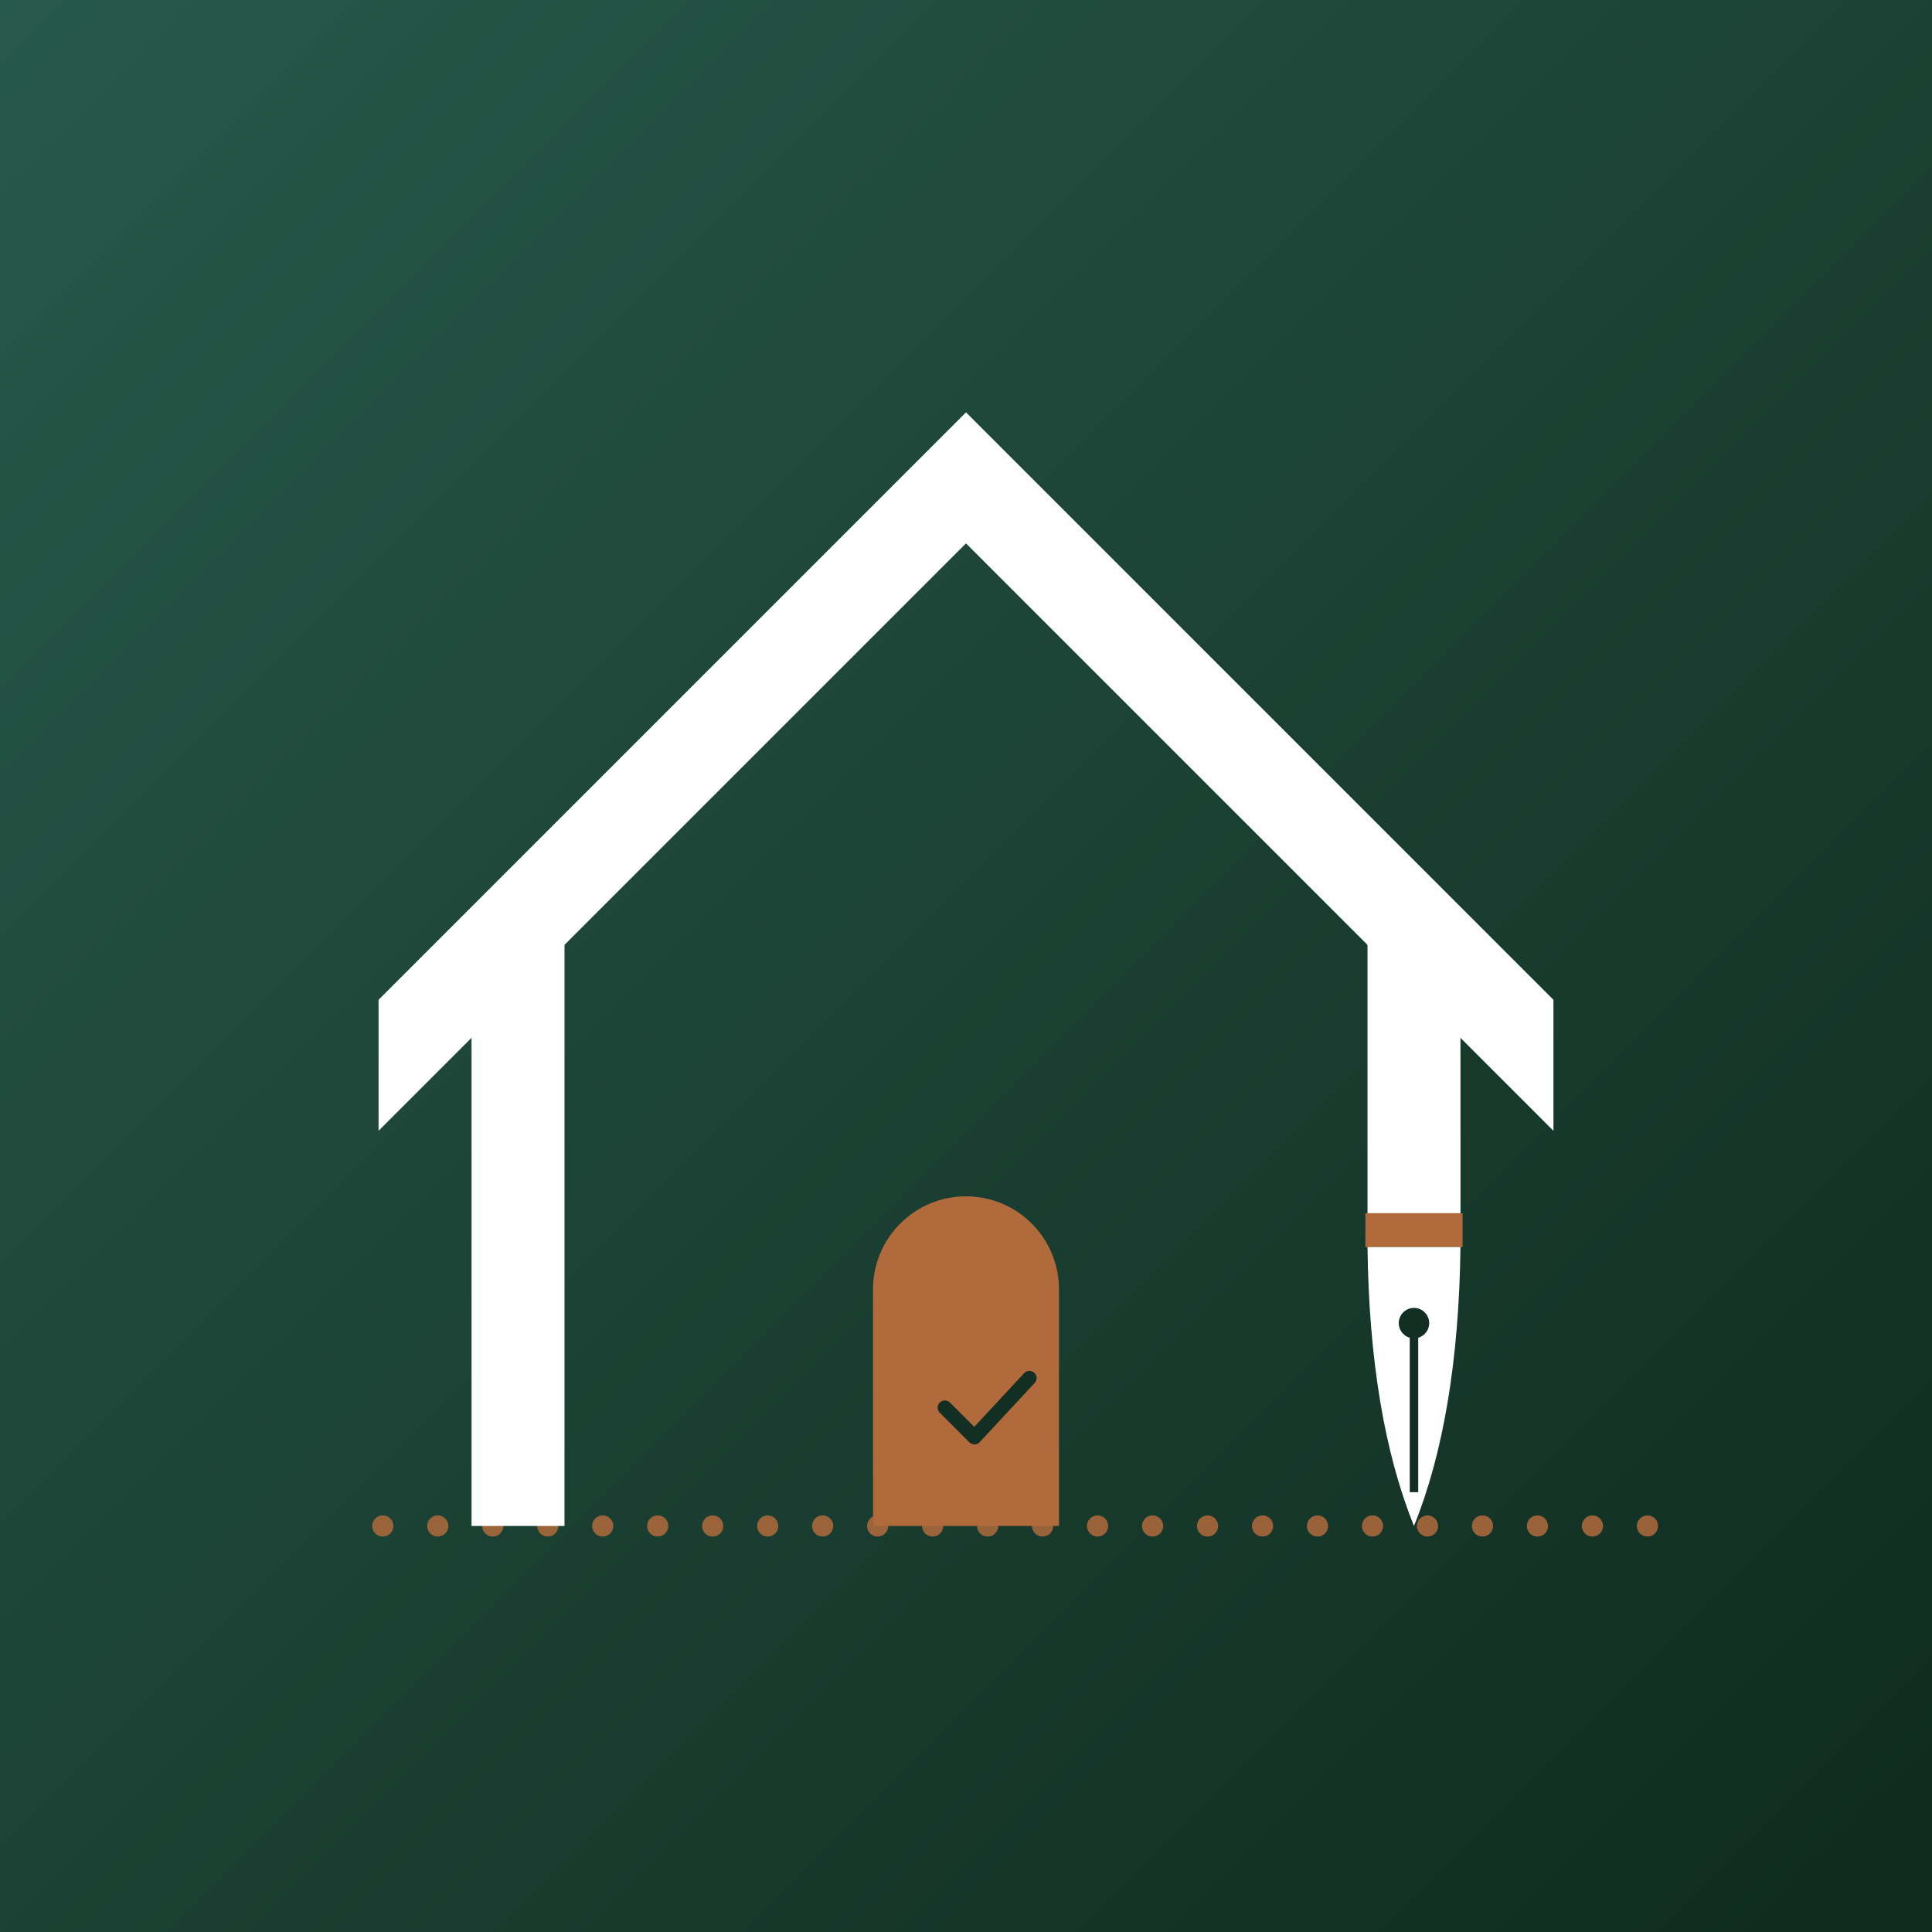
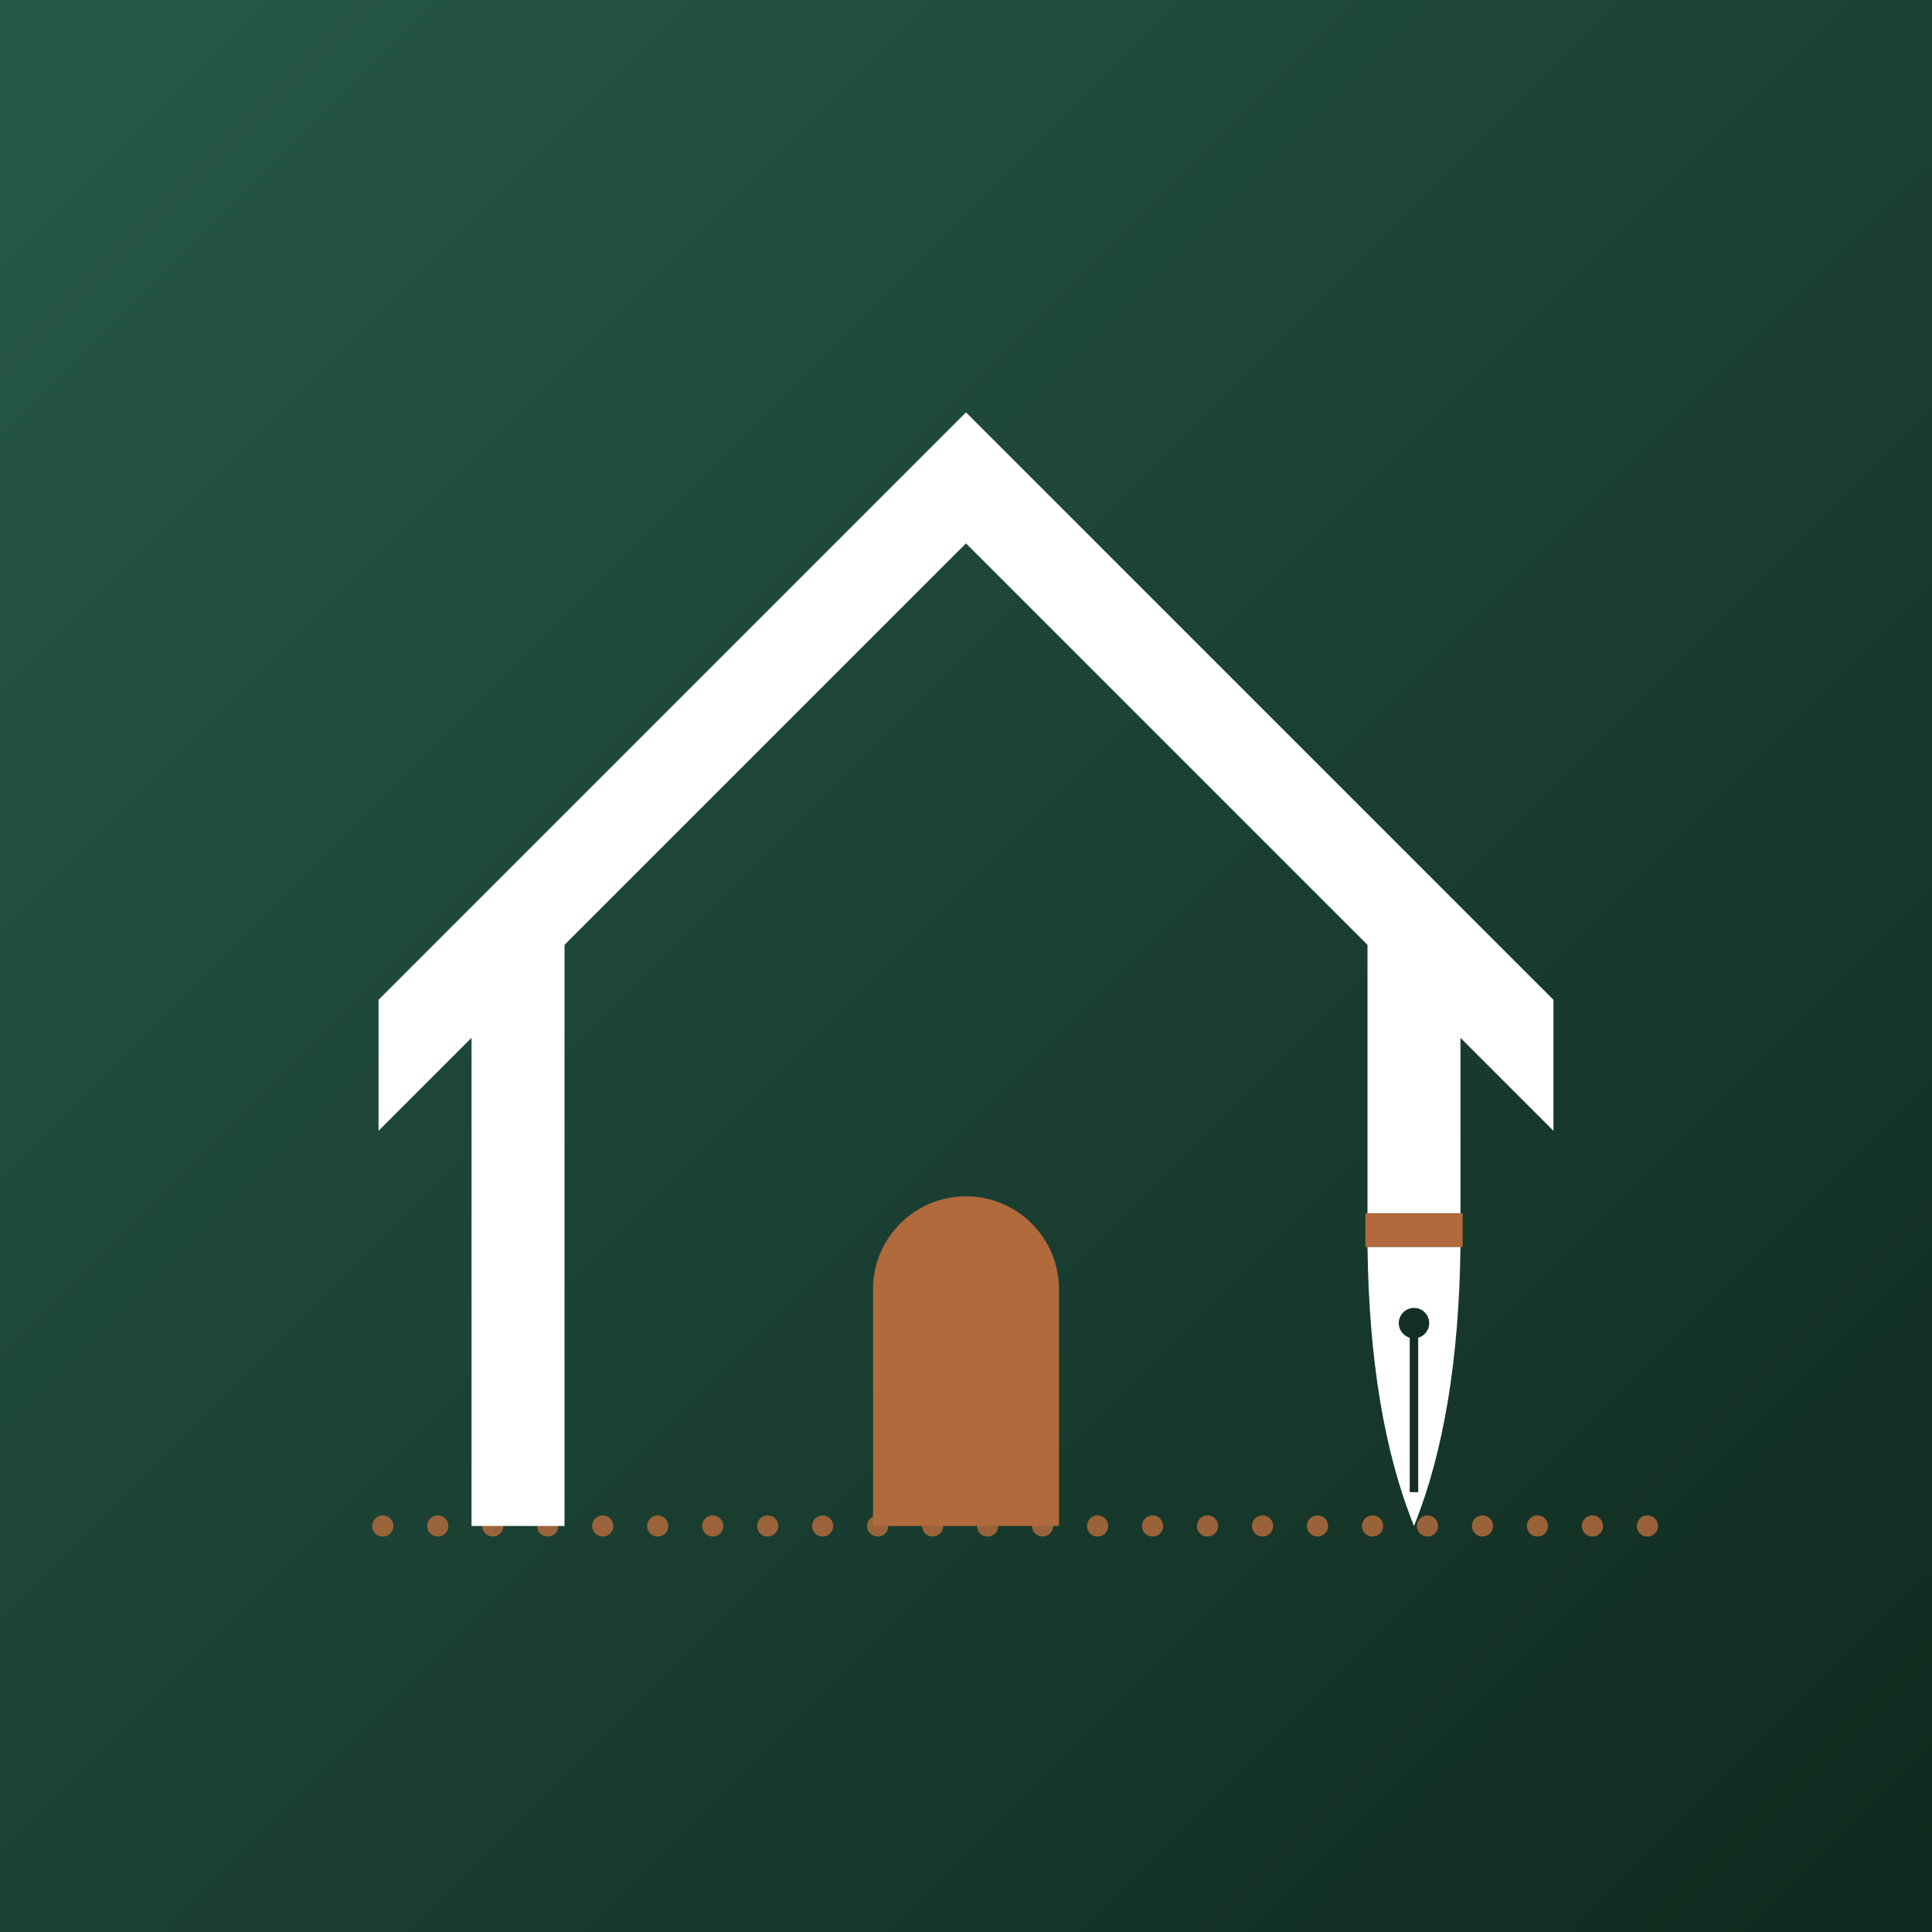
<svg xmlns="http://www.w3.org/2000/svg" viewBox="0 0 512 512" width="512" height="512">
  <defs>
    <linearGradient id="t" x1="0" y1="0" x2="1" y2="1">
      <stop offset="0" stop-color="#27594A" />
      <stop offset="1" stop-color="#0F2A1E" />
    </linearGradient>
  </defs>
  <rect width="512" height="512" fill="url(#t)" />
  <g transform="translate(256 256) scale(1.12) translate(-256 -259.5)">
    <path d="M118 392H424" fill="none" stroke="#B06A3B" stroke-width="5" stroke-linecap="round" stroke-dasharray="0.01 13" opacity="0.85" />
    <path d="M117 267.5L256 128.5L395 267.5V298.5L256 159.5L117 298.5Z M139 250H161V392H139Z" fill="#ffffff" />
    <path d="M234 392V336a22 22 0 0 1 44 0v56z" fill="#B06A3B" />
-     <path d="M251 364l7 7 13-14" fill="none" stroke="#132E22" stroke-width="3.4" stroke-linecap="round" stroke-linejoin="round" />
    <path d="M351 250H373V318H351Z" fill="#ffffff" />
    <rect x="350.5" y="318" width="23" height="8" fill="#B06A3B" />
    <path d="M351 326H373Q372.5 366 362 392Q351.5 366 351 326Z" fill="#ffffff" />
    <circle cx="362" cy="344" r="3.6" fill="#132E22" />
    <rect x="361" y="344" width="2" height="40" fill="#132E22" />
  </g>
</svg>
